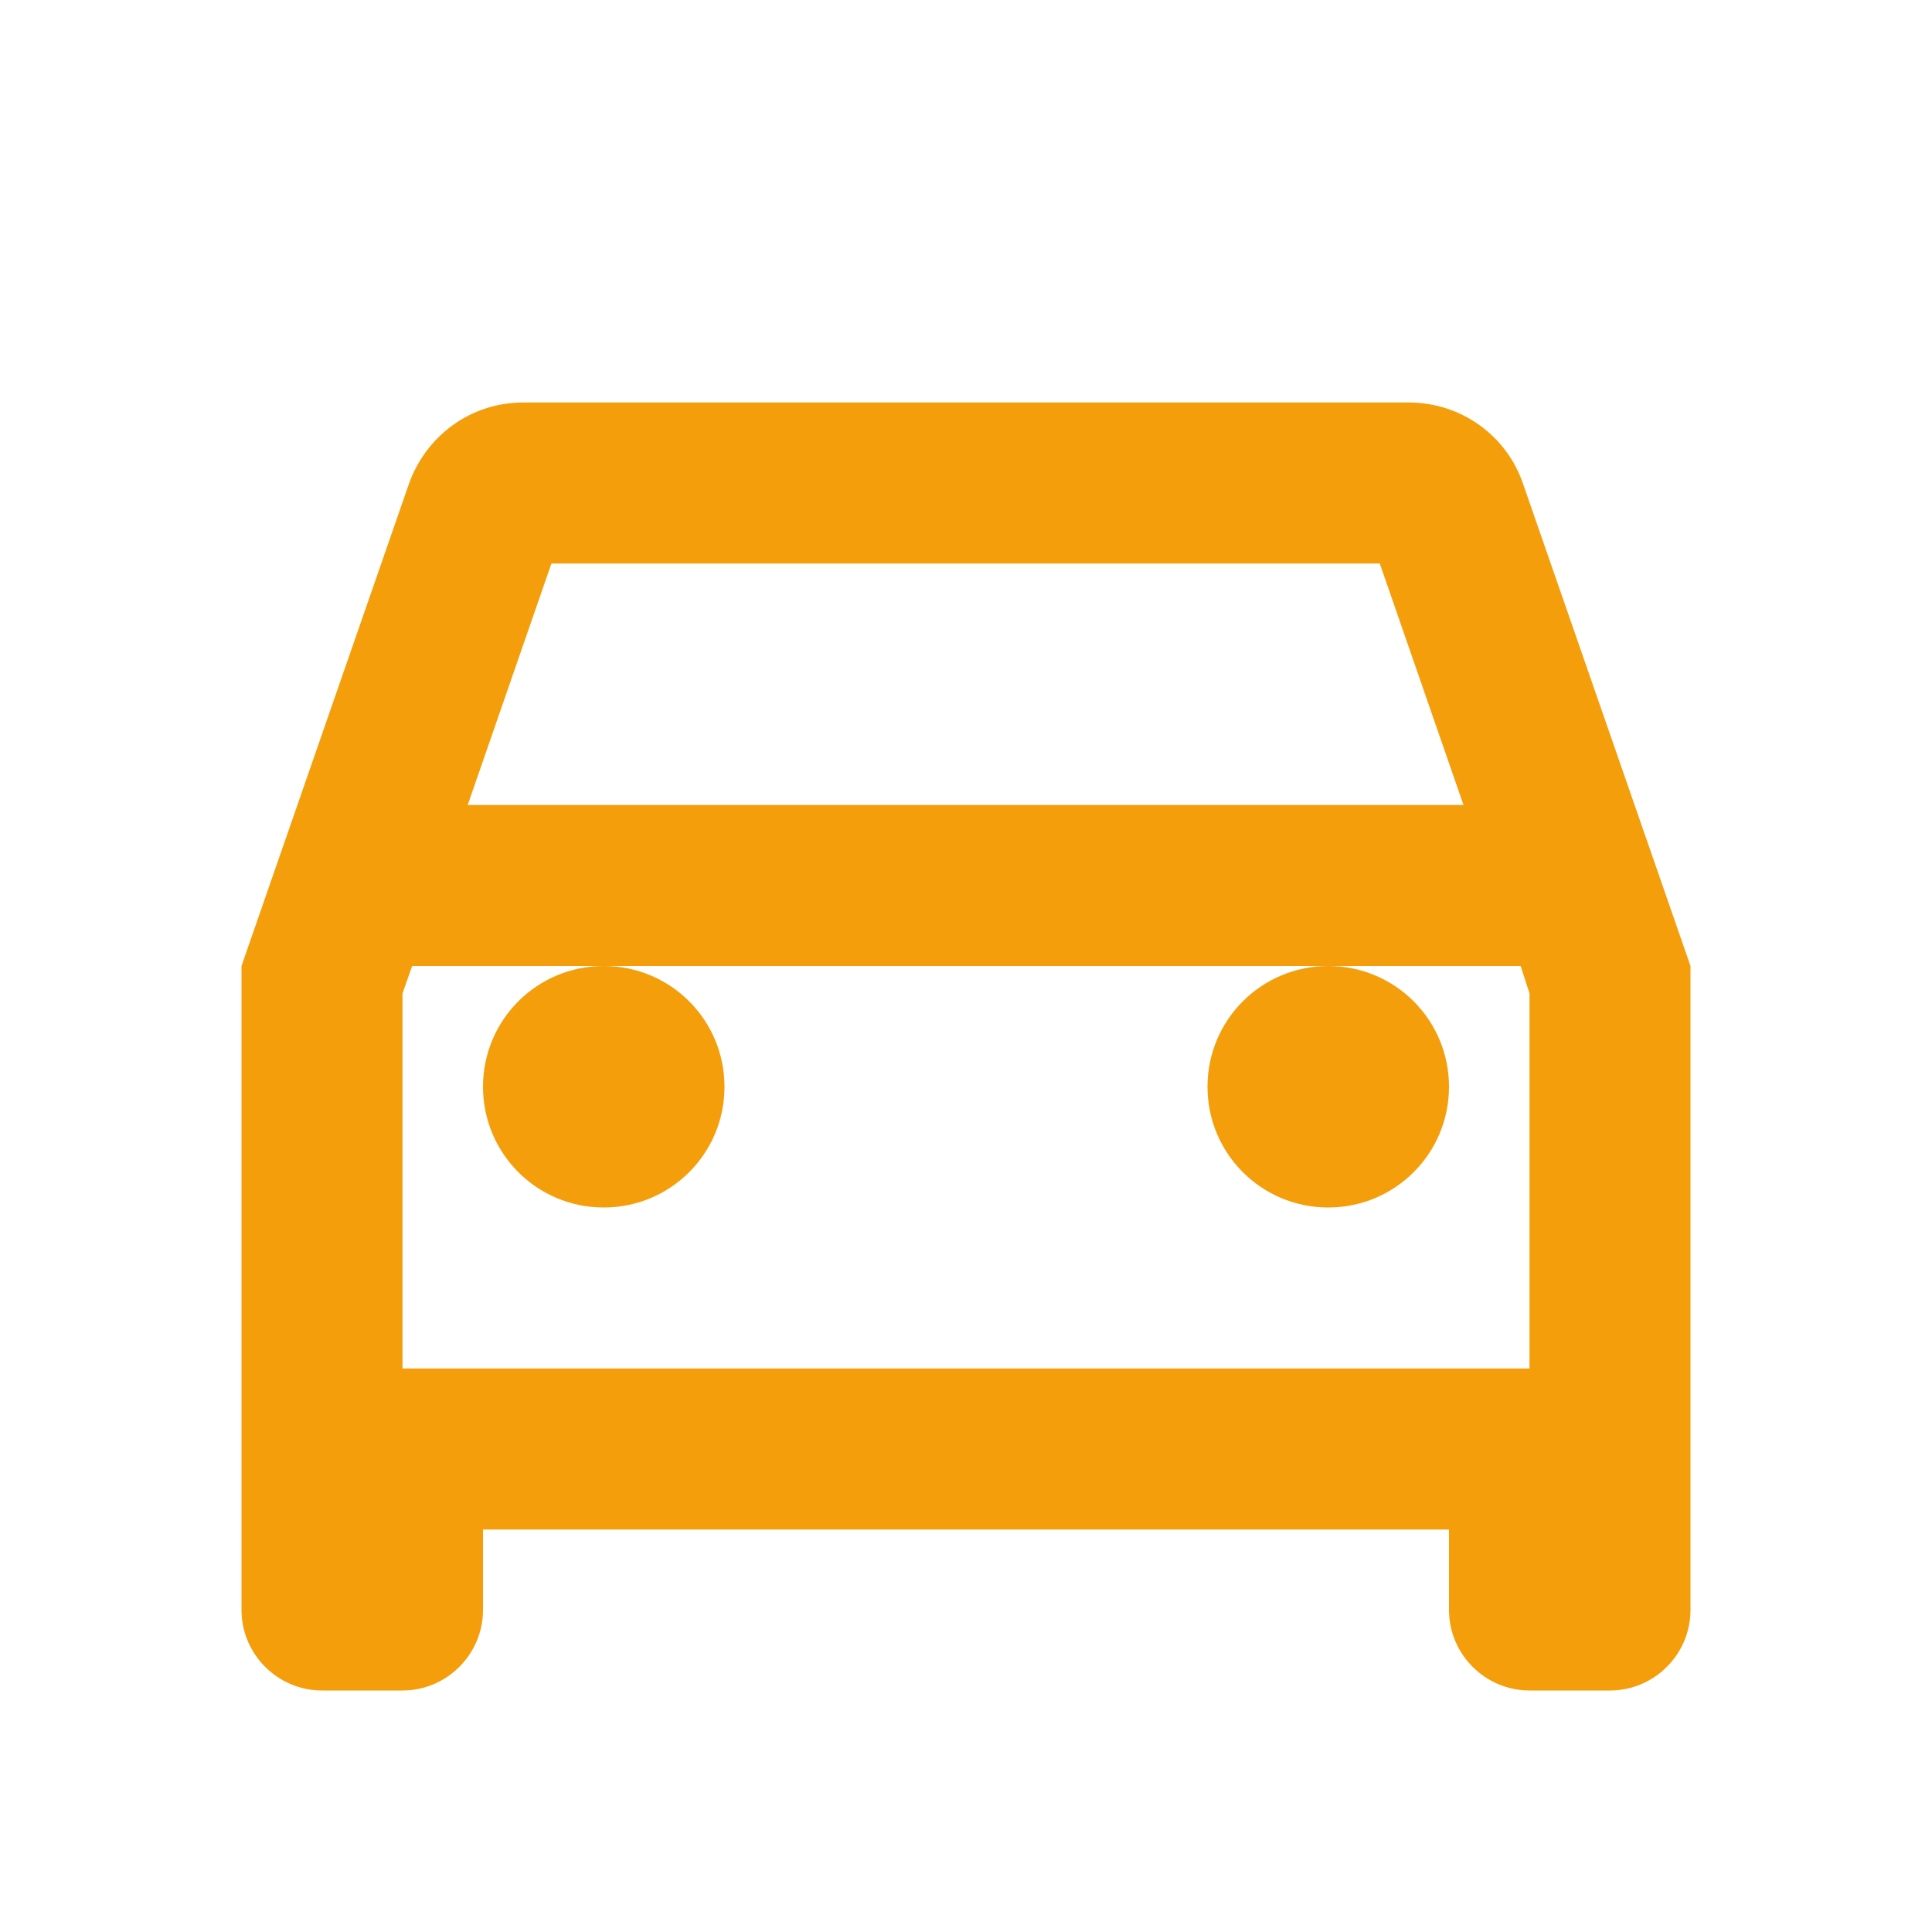
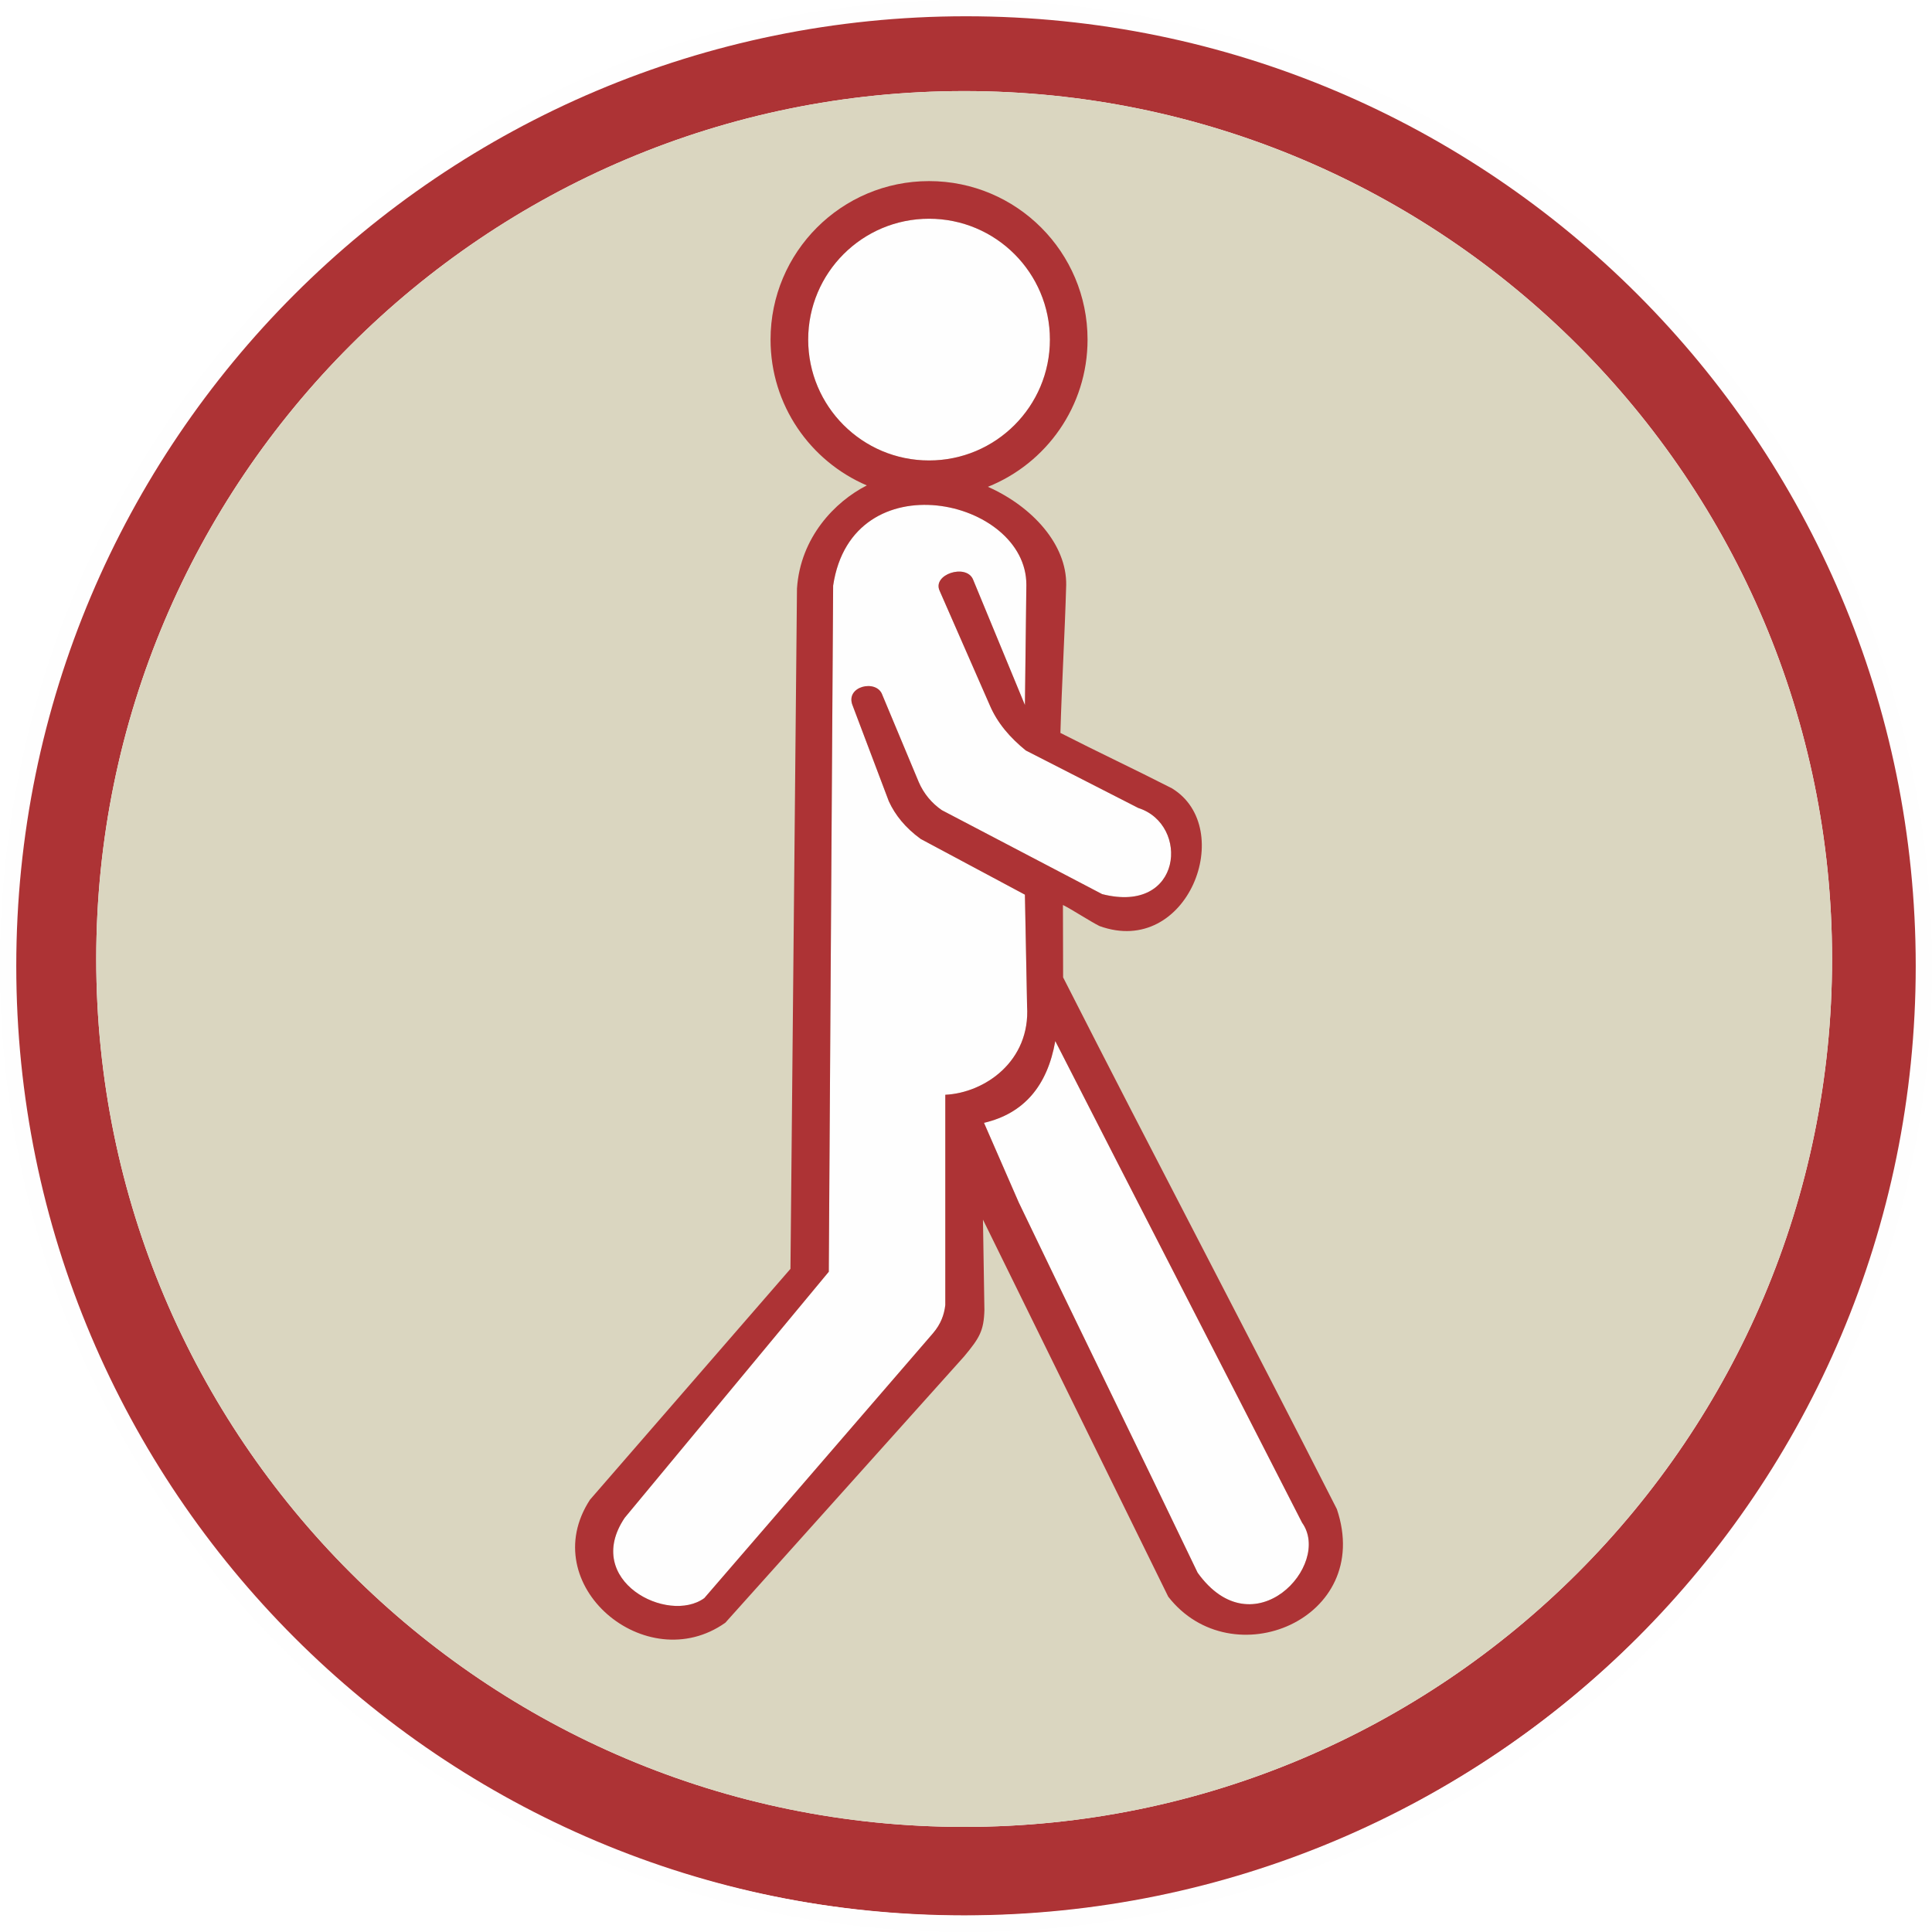
- <svg xmlns="http://www.w3.org/2000/svg" viewBox="0 0 24 24" fill="#F59E0B">
-   <path d="M18.92 6.01C18.72 5.42 18.16 5 17.5 5h-11c-.66 0-1.21.42-1.42 1.01L3 12v8c0 .55.45 1 1 1h1c.55 0 1-.45 1-1v-1h12v1c0 .55.45 1 1 1h1c.55 0 1-.45 1-1v-8l-2.08-5.99zM6.85 7h10.29l1.04 3H5.81l1.04-3zM19 17H5v-4.66l.12-.34h13.77l.11.34V17zM7.5 15c-.83 0-1.5-.67-1.5-1.5S6.67 12 7.5 12s1.5.67 1.5 1.5S8.33 15 7.5 15zm9 0c-.83 0-1.5-.67-1.5-1.5s.67-1.5 1.5-1.5 1.5.67 1.5 1.5-.67 1.5-1.5 1.5z" />
+ <svg xmlns="http://www.w3.org/2000/svg" xml:space="preserve" width="83.785mm" height="83.785mm" version="1.1" style="shape-rendering:geometricPrecision; text-rendering:geometricPrecision; image-rendering:optimizeQuality; fill-rule:evenodd; clip-rule:evenodd" viewBox="0 0 7264.2 7264.2">
+   <defs>
+     <style type="text/css">
+    
+     .str0 {stroke:#FEFEFE;stroke-width:61.18;stroke-miterlimit:22.926}
+     .fil3 {fill:none}
+     .fil2 {fill:#FEFEFE}
+     .fil0 {fill:#AD3335}
+     .fil1 {fill:#DAD6C0}
+    
+   </style>
+   </defs>
+   <g id="Capa_x0020_1">
+     <g id="_2351335606176">
+       <g>
+         <path class="fil0" d="M3625.16 9.87c1985.94,0 3595.86,1609.93 3595.86,3595.87 0,1985.94 -1609.92,3595.87 -3595.86,3595.87 -1985.94,0 -3595.87,-1609.93 -3595.87,-3595.87 0,-1985.94 1609.93,-3595.87 3595.87,-3595.87zm0 332.58c1802.27,0 3263.3,1461.03 3263.3,3263.3 0,1802.27 -1461.03,3263.3 -3263.3,3263.3 -1802.28,0 -3263.31,-1461.03 -3263.31,-3263.3 0,-1802.27 1461.03,-3263.3 3263.31,-3263.3z" />
+         <circle class="fil1" cx="3625.16" cy="3605.74" r="3263.3" />
+         <path class="fil2" d="M3493.17 822.42c250.98,0 454.44,203.46 454.44,454.44 0,250.99 -203.46,454.45 -454.44,454.45 -250.98,0 -454.44,-203.46 -454.44,-454.45 0,-250.98 203.46,-454.44 454.44,-454.44zm1009.85 5090.94c-216.94,-452.73 -455.65,-939.47 -672.6,-1392.22 -43.54,-99.77 -87.08,-199.55 -130.63,-299.32 149.56,-35 238.18,-138.31 268.02,-307.52 302.05,592.29 625.87,1218.6 927.92,1810.88 114,159.33 -182.89,480.55 -392.7,188.17zm-649.39 -3262.37c1.8,-150.57 3.62,-301.15 5.44,-451.71 1.36,-325.63 -655.8,-471.67 -726.54,2.71 -5.45,859.88 -10.89,1719.76 -16.34,2579.64 -255.78,308.39 -511.59,616.79 -767.37,925.18 -159.25,236.95 162.82,401.36 299.32,302.03 286.63,-331.97 573.26,-663.96 859.89,-995.93 29.46,-34.39 42.19,-69.95 46.25,-106.13 0,-263.5 -0.01,-526.99 -0.01,-790.49 148.14,-7.25 320.39,-125.98 307.48,-333.33 -2.73,-139.69 -5.44,-279.38 -8.17,-419.07 -130.61,-69.84 -261.24,-139.67 -391.85,-209.51 -58.12,-42.36 -96.09,-90.05 -119.73,-141.5 -45.36,-119.96 -90.71,-239.91 -136.06,-359.87 -30.16,-73.24 90.72,-100.91 111.57,-40.13 45.57,109.06 91.15,218.13 136.72,327.2 19.17,44.78 49.76,80.41 87.07,106.13 200.91,105.22 401.82,210.44 602.74,315.66 302.51,77.1 330.16,-262.14 136.05,-323.82 -141.04,-72.12 -282.1,-144.22 -423.13,-216.34 -58.32,-47.43 -106.77,-102.25 -136.06,-171.43 -62.59,-142.86 -125.17,-285.71 -187.77,-428.57 -29.03,-62.13 99.1,-103.17 125.18,-43.53 65.11,157.6 130.22,315.21 195.34,472.81z" />
+         <path class="fil0" d="M3493.17 680.9c329.14,0 595.96,266.82 595.96,595.96 0,250.95 -155.12,465.64 -374.68,553.5 167.58,74.48 296.49,217.16 294.38,368.93 -4.99,179.14 -16.77,377.32 -21.75,556.45 139.22,71.19 279.79,136.95 419.02,208.14 245.37,148.76 60.72,638.62 -272.16,517.99 -34.47,-17.24 -102.9,-61.97 -137.37,-79.2l0.68 272.14c337.42,663.95 691.85,1335.38 1029.27,1999.34 139.7,414.52 -395.47,635.85 -634.03,329.26 -232.2,-472.57 -464.4,-945.13 -696.61,-1417.69 1.81,113.37 3.62,226.74 5.44,340.12 -2.26,78.47 -18.64,104.93 -76.19,174.16 -299.32,333.8 -598.65,667.59 -897.98,1001.39 -297.51,210.45 -717.48,-142.4 -508.85,-462.57 251.25,-289.35 502.51,-578.68 753.77,-868.03 8.17,-852.62 16.34,-1705.26 24.5,-2557.88 12.81,-192.81 143.06,-326.99 262.62,-387.79 -212.82,-90.96 -361.98,-302.16 -361.98,-548.24 0,-329.13 266.83,-595.96 595.96,-595.96zm1009.85 5232.45c-216.94,-452.73 -455.65,-939.47 -672.6,-1392.22 -43.54,-99.77 -87.08,-199.55 -130.63,-299.32 149.56,-35 238.18,-138.31 268.02,-307.52 302.05,592.29 625.87,1218.6 927.92,1810.88 114,159.33 -182.89,480.55 -392.7,188.17zm-649.39 -3262.37c1.8,-150.57 3.62,-301.15 5.44,-451.71 1.36,-325.63 -655.8,-471.67 -726.54,2.71 -5.45,859.88 -10.89,1719.76 -16.34,2579.64 -255.78,308.39 -511.59,616.79 -767.37,925.18 -159.25,236.95 162.82,401.36 299.32,302.03 286.63,-331.97 573.26,-663.96 859.89,-995.93 29.46,-34.39 42.19,-69.95 46.25,-106.13 0,-263.5 -0.01,-526.99 -0.01,-790.49 148.14,-7.25 320.39,-125.98 307.48,-333.33 -2.73,-139.69 -5.44,-279.38 -8.17,-419.07 -130.61,-69.84 -261.24,-139.67 -391.85,-209.51 -58.12,-42.36 -96.09,-90.05 -119.73,-141.5 -45.36,-119.96 -90.71,-239.91 -136.06,-359.87 -30.16,-73.24 90.72,-100.91 111.57,-40.13 45.57,109.06 91.15,218.13 136.72,327.2 19.17,44.78 49.76,80.41 87.07,106.13 200.91,105.22 401.82,210.44 602.74,315.66 302.51,77.1 330.16,-262.14 136.05,-323.82 -141.04,-72.12 -282.1,-144.22 -423.13,-216.34 -58.32,-47.43 -106.77,-102.25 -136.06,-171.43 -62.59,-142.86 -125.17,-285.71 -187.77,-428.57 -29.03,-62.13 99.1,-103.17 125.18,-43.53 65.11,157.6 130.22,315.21 195.34,472.81zm-360.46 -1828.57c250.98,0 454.44,203.46 454.44,454.44 0,250.99 -203.46,454.45 -454.44,454.45 -250.98,0 -454.44,-203.46 -454.44,-454.45 0,-250.98 203.46,-454.44 454.44,-454.44z" />
+       </g>
+       <circle class="fil3 str0" cx="3632.1" cy="3632.1" r="3601.51" />
+     </g>
+   </g>
</svg>
